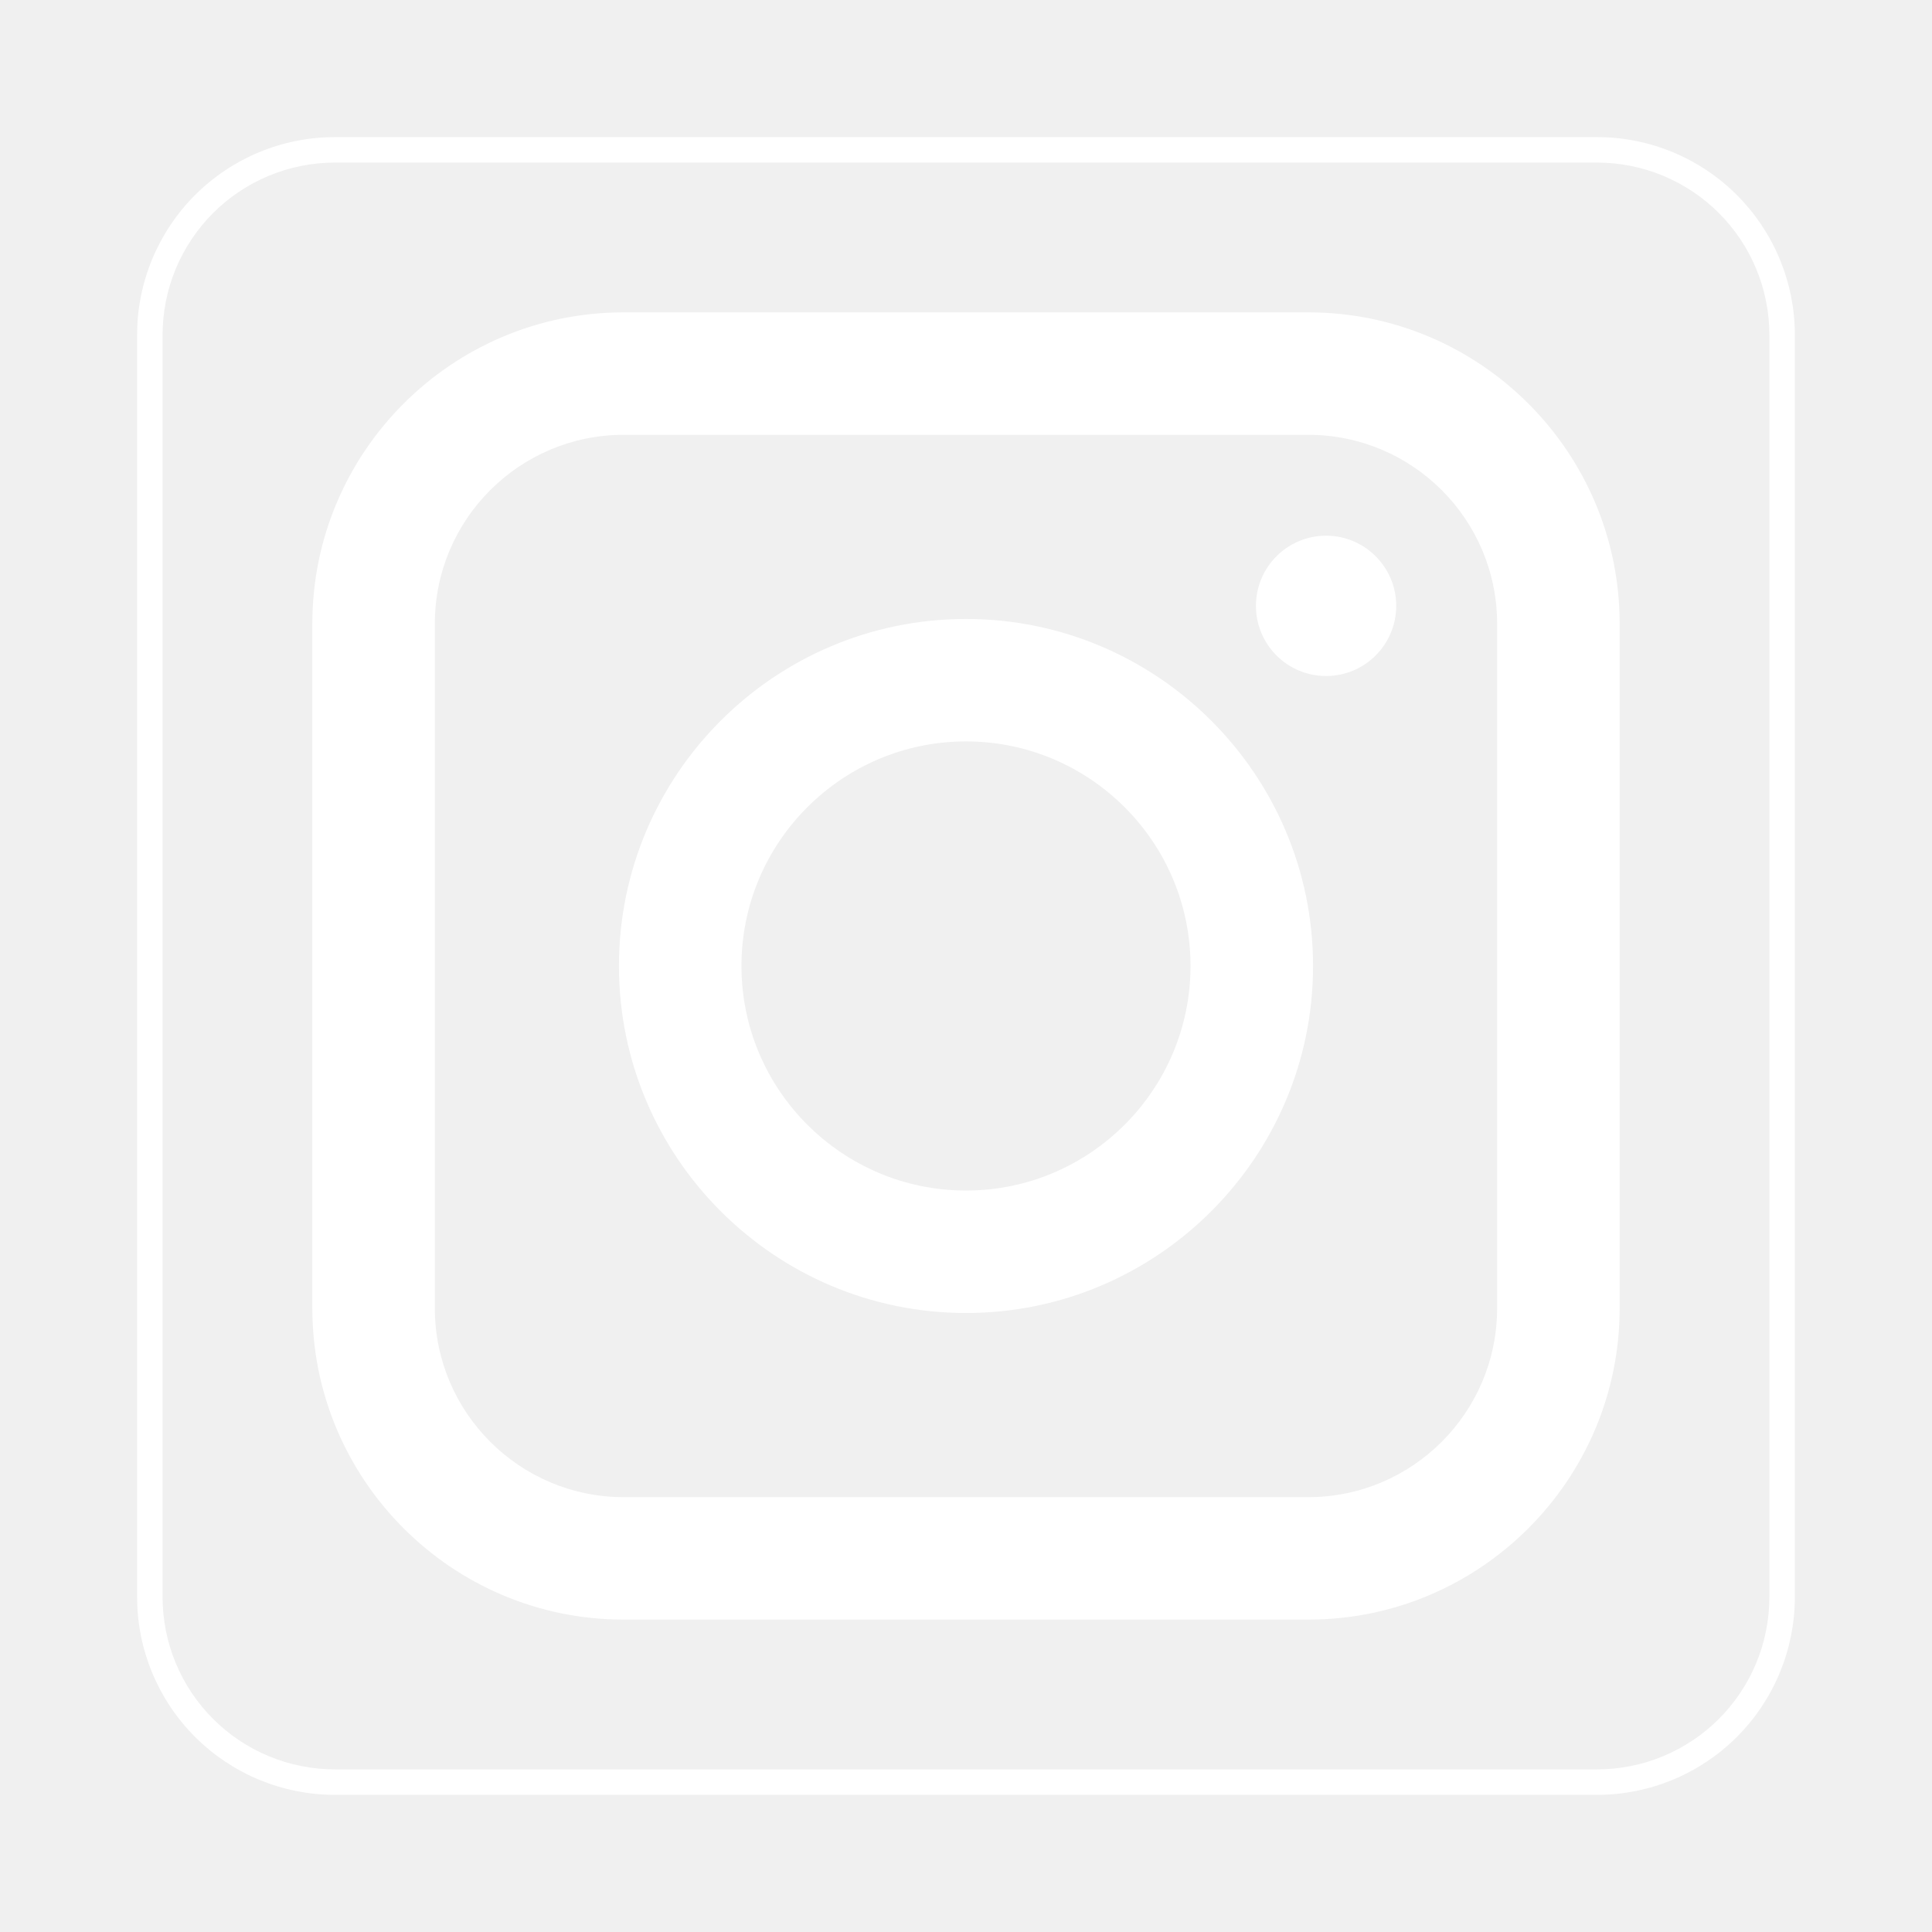
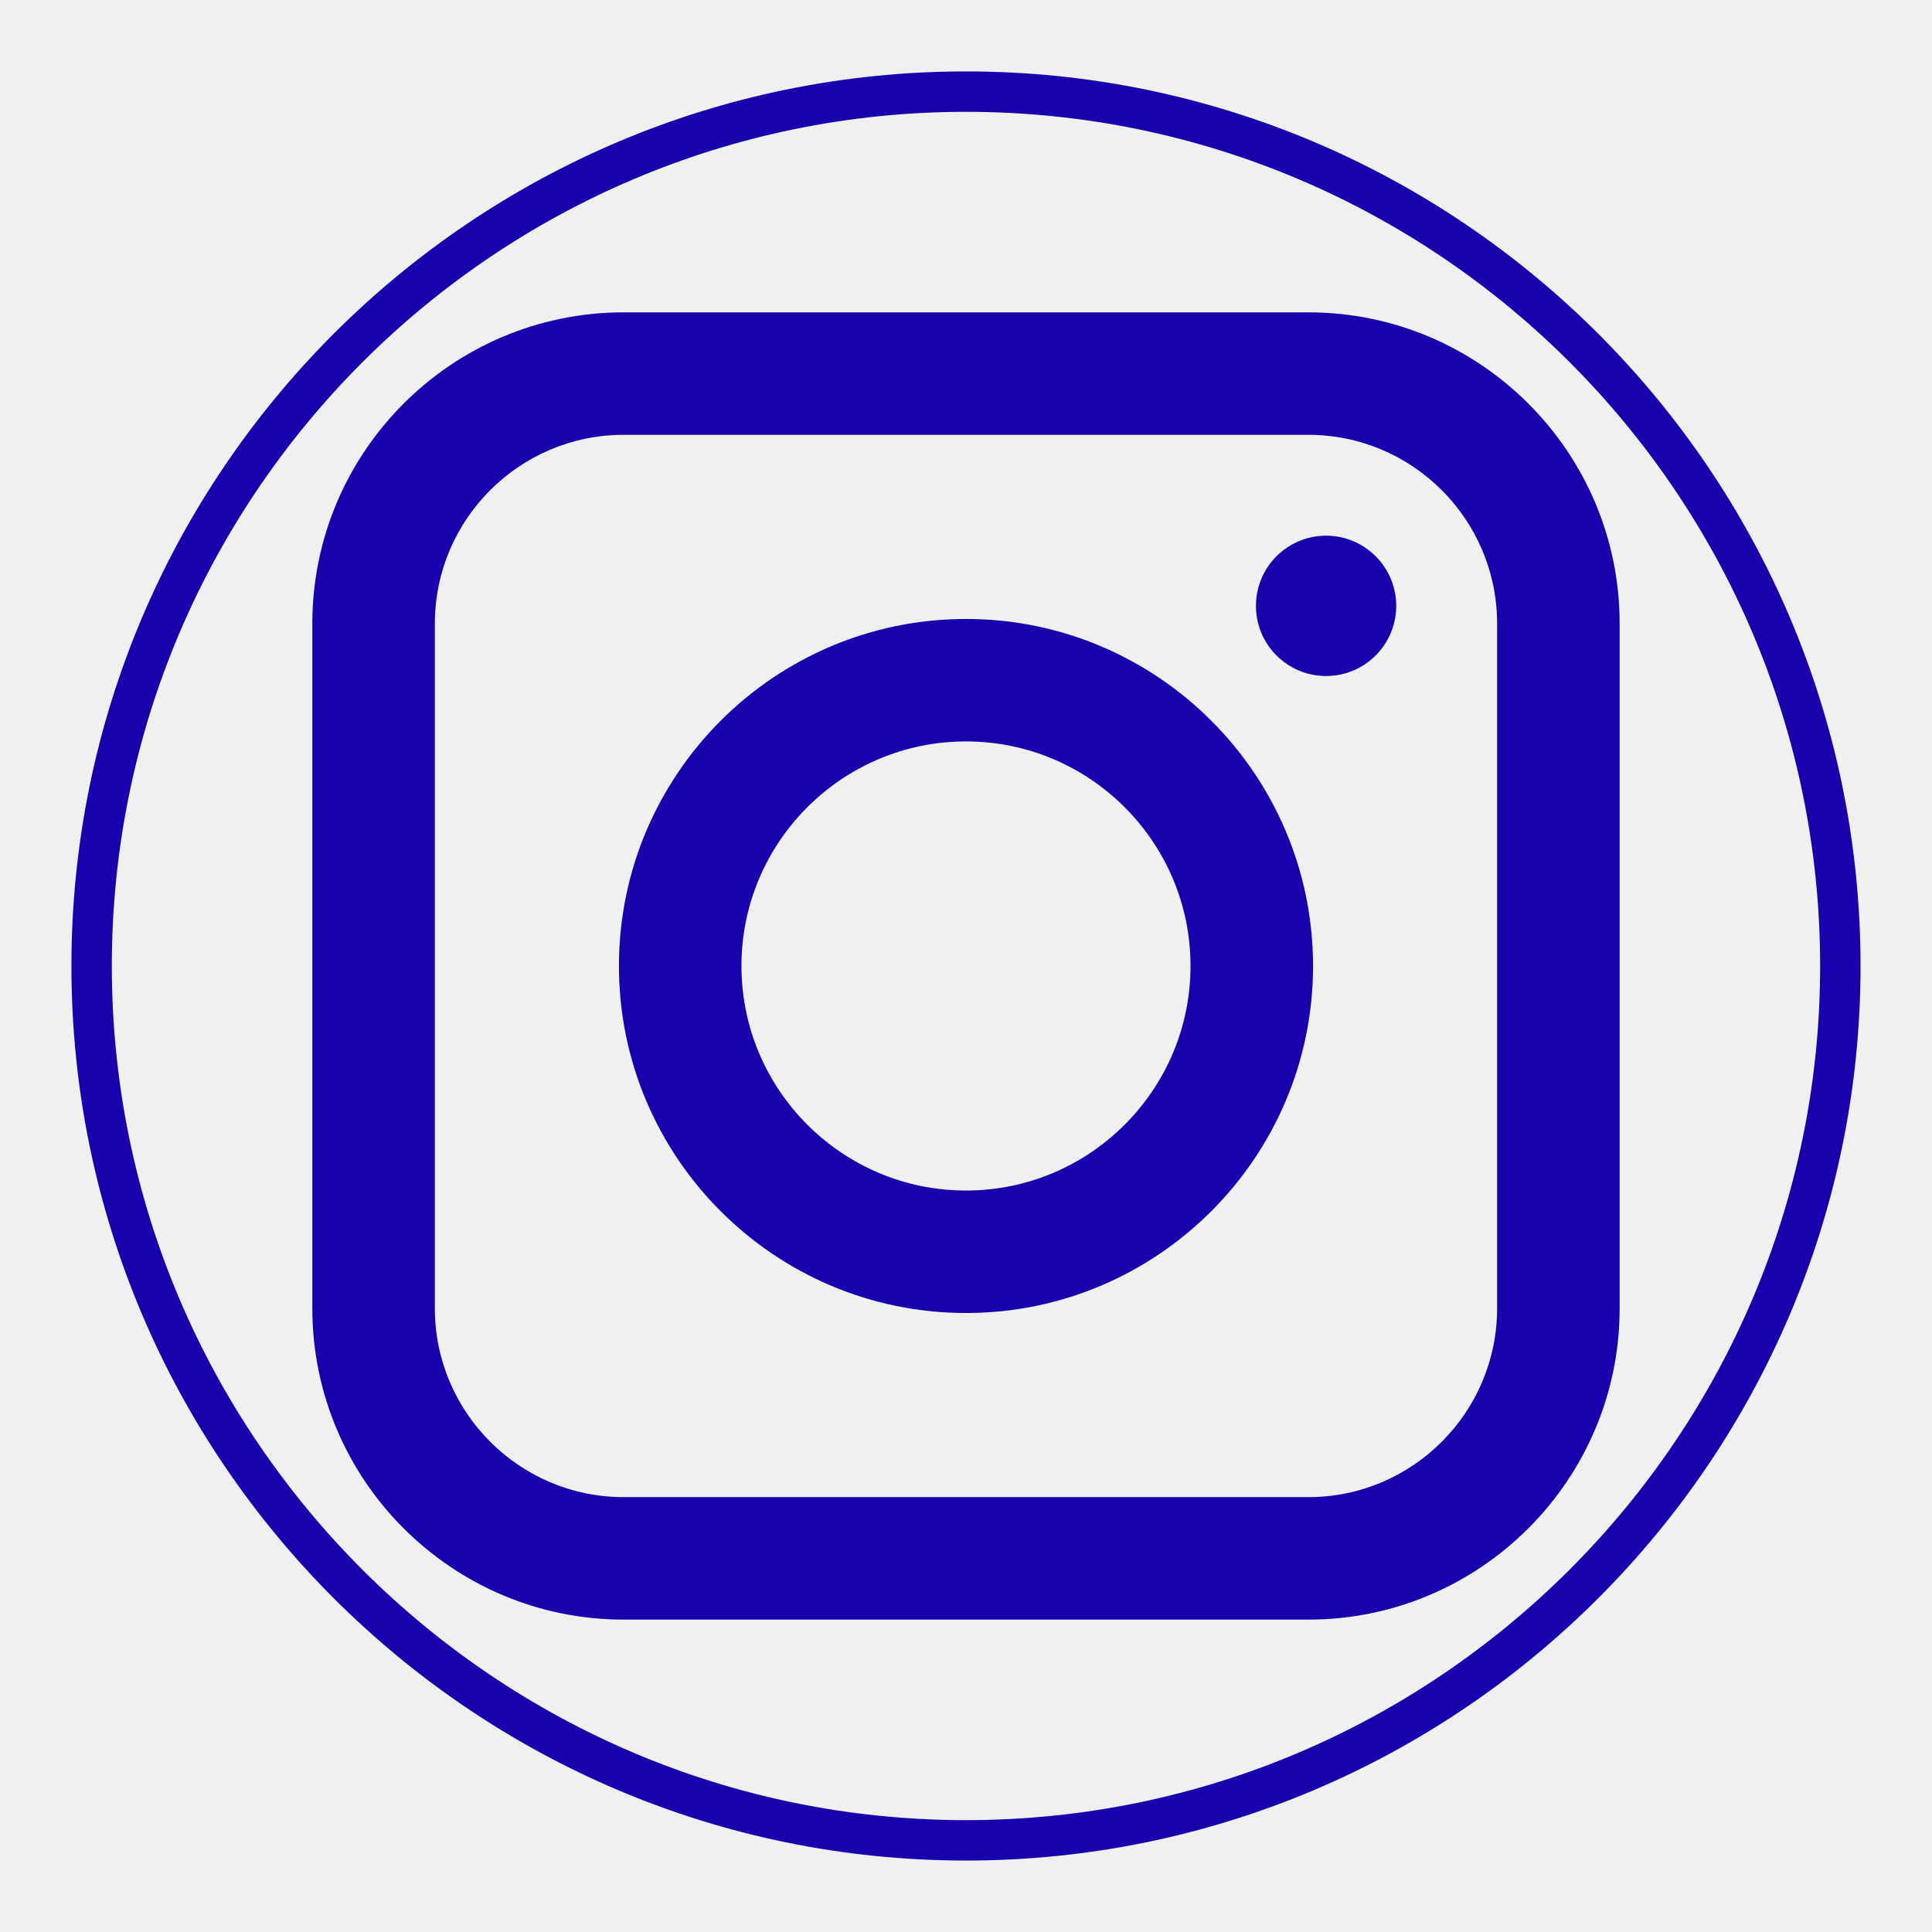
<svg xmlns="http://www.w3.org/2000/svg" width="480" zoomAndPan="magnify" viewBox="0 0 360 360" height="480" preserveAspectRatio="xMidYMid meet" version="1.0">
  <defs>
-     <clipPath id="218e050a11">
+     <clipPath id="9b9a60fe26">
+       <path d="M 13.309 13.309 L 347 13.309 L 347 347 L 13.309 347 Z M 13.309 13.309 " clip-rule="nonzero" />
+     </clipPath>
+     <clipPath id="8f319ecf5a">
      <path d="M 58.199 58.199 L 301.949 58.199 L 301.949 301.949 L 58.199 301.949 Z M 58.199 58.199 " clip-rule="nonzero" />
    </clipPath>
-     <clipPath id="f6ea47148a">
-       <path d="M 25.547 25.547 L 334.547 25.547 L 334.547 334.547 L 25.547 334.547 Z M 25.547 25.547 " clip-rule="nonzero" />
-     </clipPath>
  </defs>
-   <path fill="#ffffff" d="M 180 115.336 C 144.34 115.336 115.332 144.336 115.332 179.992 C 115.332 215.648 144.34 244.66 180 244.66 C 215.656 244.66 244.668 215.648 244.668 179.992 C 244.668 144.336 215.656 115.336 180 115.336 Z M 180 221.84 C 156.93 221.84 138.16 203.066 138.16 179.992 C 138.16 156.918 156.93 138.152 180 138.152 C 203.07 138.152 221.836 156.918 221.836 179.992 C 221.836 203.066 203.07 221.84 180 221.84 Z M 180 221.84 " fill-opacity="1" fill-rule="nonzero" />
-   <path fill="#ffffff" d="M 247.098 99.82 C 239.879 99.82 234.027 105.676 234.027 112.891 C 234.027 120.117 239.879 125.965 247.098 125.965 C 254.312 125.965 260.164 120.117 260.164 112.891 C 260.164 105.676 254.312 99.82 247.098 99.82 Z M 247.098 99.82 " fill-opacity="1" fill-rule="nonzero" />
-   <g clip-path="url(#218e050a11)">
-     <path fill="#ffffff" d="M 243.793 58.203 L 116.203 58.203 C 84.219 58.203 58.199 84.215 58.199 116.195 L 58.199 243.789 C 58.199 275.77 84.219 301.789 116.203 301.789 L 243.793 301.789 C 275.773 301.789 301.797 275.77 301.797 243.789 L 301.797 116.195 C 301.797 84.215 275.773 58.203 243.793 58.203 Z M 278.965 243.789 C 278.965 263.184 263.188 278.969 243.793 278.969 L 116.203 278.969 C 96.809 278.969 81.027 263.184 81.027 243.789 L 81.027 116.195 C 81.027 96.801 96.809 81.023 116.203 81.023 L 243.793 81.023 C 263.188 81.023 278.965 96.801 278.965 116.195 Z M 278.965 243.789 " fill-opacity="1" fill-rule="nonzero" />
+   <g clip-path="url(#9b9a60fe26)">
+     <path fill="#1800ad" d="M 179.996 346.684 C 88.082 346.684 13.309 271.914 13.309 179.996 C 13.309 88.082 88.082 13.309 179.996 13.309 C 271.914 13.309 346.684 88.082 346.684 179.996 C 346.684 271.914 271.914 346.684 179.996 346.684 Z M 179.996 20.836 C 92.262 20.836 20.836 92.262 20.836 179.996 C 20.836 267.73 92.262 339.156 179.996 339.156 C 267.73 339.156 339.156 267.73 339.156 179.996 C 339.156 92.262 267.816 20.836 179.996 20.836 Z M 179.996 20.836 " fill-opacity="1" fill-rule="nonzero" />
  </g>
-   <g clip-path="url(#f6ea47148a)">
-     <path fill="#ffffff" d="M 297.641 25.547 L 62.352 25.547 C 61.145 25.551 59.945 25.609 58.746 25.73 C 57.547 25.852 56.355 26.027 55.176 26.266 C 53.992 26.504 52.828 26.797 51.676 27.148 C 50.523 27.496 49.391 27.902 48.277 28.367 C 47.164 28.828 46.078 29.344 45.016 29.91 C 43.953 30.48 42.922 31.098 41.918 31.77 C 40.918 32.438 39.949 33.156 39.02 33.922 C 38.09 34.684 37.195 35.492 36.344 36.344 C 35.492 37.195 34.684 38.09 33.922 39.02 C 33.156 39.949 32.438 40.918 31.77 41.918 C 31.098 42.922 30.48 43.953 29.91 45.016 C 29.344 46.078 28.828 47.164 28.367 48.277 C 27.902 49.391 27.496 50.523 27.148 51.676 C 26.797 52.828 26.504 53.992 26.266 55.176 C 26.027 56.355 25.852 57.547 25.73 58.746 C 25.609 59.945 25.551 61.145 25.547 62.352 L 25.547 297.641 C 25.551 298.844 25.609 300.047 25.73 301.246 C 25.852 302.445 26.027 303.637 26.266 304.816 C 26.504 305.996 26.797 307.164 27.148 308.316 C 27.496 309.469 27.902 310.602 28.367 311.715 C 28.828 312.828 29.344 313.914 29.91 314.977 C 30.48 316.039 31.098 317.07 31.77 318.074 C 32.438 319.074 33.156 320.039 33.922 320.973 C 34.684 321.902 35.492 322.793 36.344 323.645 C 37.195 324.496 38.09 325.305 39.02 326.07 C 39.949 326.836 40.918 327.551 41.918 328.223 C 42.922 328.891 43.953 329.512 45.016 330.078 C 46.078 330.648 47.164 331.164 48.277 331.625 C 49.391 332.086 50.523 332.492 51.676 332.844 C 52.828 333.195 53.992 333.488 55.176 333.727 C 56.355 333.961 57.547 334.141 58.746 334.262 C 59.945 334.379 61.145 334.441 62.352 334.441 L 297.641 334.441 C 298.844 334.441 300.047 334.379 301.246 334.262 C 302.445 334.141 303.637 333.961 304.816 333.727 C 305.996 333.488 307.164 333.195 308.316 332.844 C 309.469 332.492 310.602 332.086 311.715 331.625 C 312.828 331.164 313.914 330.648 314.977 330.078 C 316.039 329.512 317.07 328.891 318.074 328.223 C 319.074 327.551 320.039 326.836 320.973 326.07 C 321.902 325.305 322.793 324.496 323.645 323.645 C 324.496 322.793 325.305 321.902 326.07 320.973 C 326.836 320.039 327.551 319.074 328.223 318.074 C 328.891 317.07 329.512 316.039 330.078 314.977 C 330.648 313.914 331.164 312.828 331.625 311.715 C 332.086 310.602 332.492 309.469 332.844 308.316 C 333.195 307.164 333.488 305.996 333.727 304.816 C 333.961 303.637 334.141 302.445 334.262 301.246 C 334.379 300.047 334.441 298.844 334.441 297.641 L 334.441 62.352 C 334.441 61.145 334.379 59.945 334.262 58.746 C 334.141 57.547 333.961 56.355 333.727 55.176 C 333.488 53.992 333.195 52.828 332.844 51.676 C 332.492 50.523 332.086 49.391 331.625 48.277 C 331.164 47.164 330.648 46.078 330.078 45.016 C 329.512 43.953 328.891 42.922 328.223 41.918 C 327.551 40.918 326.836 39.949 326.07 39.02 C 325.305 38.09 324.496 37.195 323.645 36.344 C 322.793 35.492 321.902 34.684 320.973 33.922 C 320.039 33.156 319.074 32.438 318.074 31.77 C 317.07 31.098 316.039 30.48 314.977 29.91 C 313.914 29.344 312.828 28.828 311.715 28.367 C 310.602 27.902 309.469 27.496 308.316 27.148 C 307.164 26.797 305.996 26.504 304.816 26.266 C 303.637 26.027 302.445 25.852 301.246 25.73 C 300.047 25.609 298.844 25.551 297.641 25.547 Z M 329.699 297.641 C 329.695 298.691 329.645 299.738 329.539 300.781 C 329.434 301.824 329.277 302.863 329.07 303.891 C 328.867 304.918 328.609 305.938 328.305 306.941 C 328 307.945 327.645 308.93 327.242 309.898 C 326.84 310.867 326.391 311.816 325.895 312.742 C 325.398 313.664 324.859 314.562 324.277 315.438 C 323.695 316.309 323.07 317.152 322.402 317.961 C 321.738 318.773 321.031 319.551 320.293 320.293 C 319.551 321.031 318.773 321.738 317.961 322.402 C 317.152 323.07 316.309 323.695 315.438 324.277 C 314.562 324.859 313.664 325.398 312.742 325.895 C 311.816 326.391 310.867 326.84 309.898 327.242 C 308.93 327.645 307.945 328 306.941 328.305 C 305.938 328.609 304.918 328.867 303.891 329.07 C 302.863 329.277 301.824 329.434 300.781 329.539 C 299.738 329.645 298.691 329.695 297.641 329.699 L 62.352 329.699 C 61.301 329.695 60.254 329.645 59.211 329.539 C 58.168 329.434 57.129 329.277 56.102 329.07 C 55.07 328.867 54.055 328.609 53.051 328.305 C 52.047 328 51.062 327.645 50.094 327.242 C 49.121 326.84 48.176 326.391 47.25 325.895 C 46.324 325.398 45.426 324.859 44.555 324.277 C 43.684 323.695 42.84 323.07 42.031 322.402 C 41.219 321.738 40.441 321.031 39.699 320.293 C 38.957 319.551 38.254 318.773 37.59 317.961 C 36.922 317.152 36.297 316.309 35.715 315.438 C 35.133 314.562 34.59 313.664 34.098 312.742 C 33.602 311.816 33.152 310.867 32.75 309.898 C 32.348 308.93 31.992 307.945 31.688 306.941 C 31.383 305.938 31.125 304.918 30.918 303.891 C 30.715 302.863 30.559 301.824 30.453 300.781 C 30.348 299.738 30.297 298.691 30.293 297.641 L 30.293 62.352 C 30.297 61.301 30.348 60.254 30.453 59.211 C 30.559 58.168 30.715 57.129 30.918 56.102 C 31.125 55.07 31.383 54.055 31.688 53.051 C 31.992 52.047 32.348 51.062 32.75 50.094 C 33.152 49.121 33.602 48.176 34.098 47.25 C 34.59 46.324 35.133 45.426 35.715 44.555 C 36.297 43.684 36.922 42.84 37.59 42.031 C 38.254 41.219 38.957 40.441 39.699 39.699 C 40.441 38.957 41.219 38.254 42.031 37.59 C 42.84 36.922 43.684 36.297 44.555 35.715 C 45.426 35.133 46.324 34.59 47.25 34.098 C 48.176 33.602 49.121 33.152 50.094 32.75 C 51.062 32.348 52.047 31.992 53.051 31.688 C 54.055 31.383 55.07 31.125 56.102 30.918 C 57.129 30.715 58.168 30.559 59.211 30.453 C 60.254 30.348 61.301 30.297 62.352 30.293 L 297.641 30.293 C 298.691 30.297 299.738 30.348 300.781 30.453 C 301.824 30.559 302.863 30.715 303.891 30.918 C 304.918 31.125 305.938 31.383 306.941 31.688 C 307.945 31.992 308.93 32.348 309.898 32.75 C 310.867 33.152 311.816 33.602 312.742 34.098 C 313.664 34.59 314.562 35.133 315.438 35.715 C 316.309 36.297 317.152 36.922 317.961 37.59 C 318.773 38.254 319.551 38.957 320.293 39.699 C 321.031 40.441 321.738 41.219 322.402 42.031 C 323.07 42.84 323.695 43.684 324.277 44.555 C 324.859 45.426 325.398 46.324 325.895 47.25 C 326.391 48.176 326.84 49.121 327.242 50.094 C 327.645 51.062 328 52.047 328.305 53.051 C 328.609 54.055 328.867 55.07 329.07 56.102 C 329.277 57.129 329.434 58.168 329.539 59.211 C 329.645 60.254 329.695 61.301 329.699 62.352 Z M 329.699 297.641 " fill-opacity="1" fill-rule="nonzero" />
+   <path fill="#1800ad" d="M 180 115.336 C 144.34 115.336 115.332 144.336 115.332 179.992 C 115.332 215.648 144.34 244.66 180 244.66 C 215.656 244.66 244.668 215.648 244.668 179.992 C 244.668 144.336 215.656 115.336 180 115.336 Z M 180 221.84 C 156.93 221.84 138.16 203.066 138.16 179.992 C 138.16 156.918 156.93 138.152 180 138.152 C 203.07 138.152 221.836 156.918 221.836 179.992 C 221.836 203.066 203.07 221.84 180 221.84 Z M 180 221.84 " fill-opacity="1" fill-rule="nonzero" />
+   <path fill="#1800ad" d="M 247.098 99.82 C 239.879 99.82 234.027 105.676 234.027 112.891 C 234.027 120.117 239.879 125.965 247.098 125.965 C 254.312 125.965 260.164 120.117 260.164 112.891 C 260.164 105.676 254.312 99.82 247.098 99.82 Z M 247.098 99.82 " fill-opacity="1" fill-rule="nonzero" />
+   <g clip-path="url(#8f319ecf5a)">
+     <path fill="#1800ad" d="M 243.793 58.203 L 116.203 58.203 C 84.219 58.203 58.199 84.215 58.199 116.195 L 58.199 243.789 C 58.199 275.77 84.219 301.789 116.203 301.789 L 243.793 301.789 C 275.773 301.789 301.797 275.77 301.797 243.789 L 301.797 116.195 C 301.797 84.215 275.773 58.203 243.793 58.203 Z M 278.965 243.789 C 278.965 263.184 263.188 278.969 243.793 278.969 L 116.203 278.969 C 96.809 278.969 81.027 263.184 81.027 243.789 L 81.027 116.195 C 81.027 96.801 96.809 81.023 116.203 81.023 L 243.793 81.023 C 263.188 81.023 278.965 96.801 278.965 116.195 Z M 278.965 243.789 " fill-opacity="1" fill-rule="nonzero" />
  </g>
</svg>
